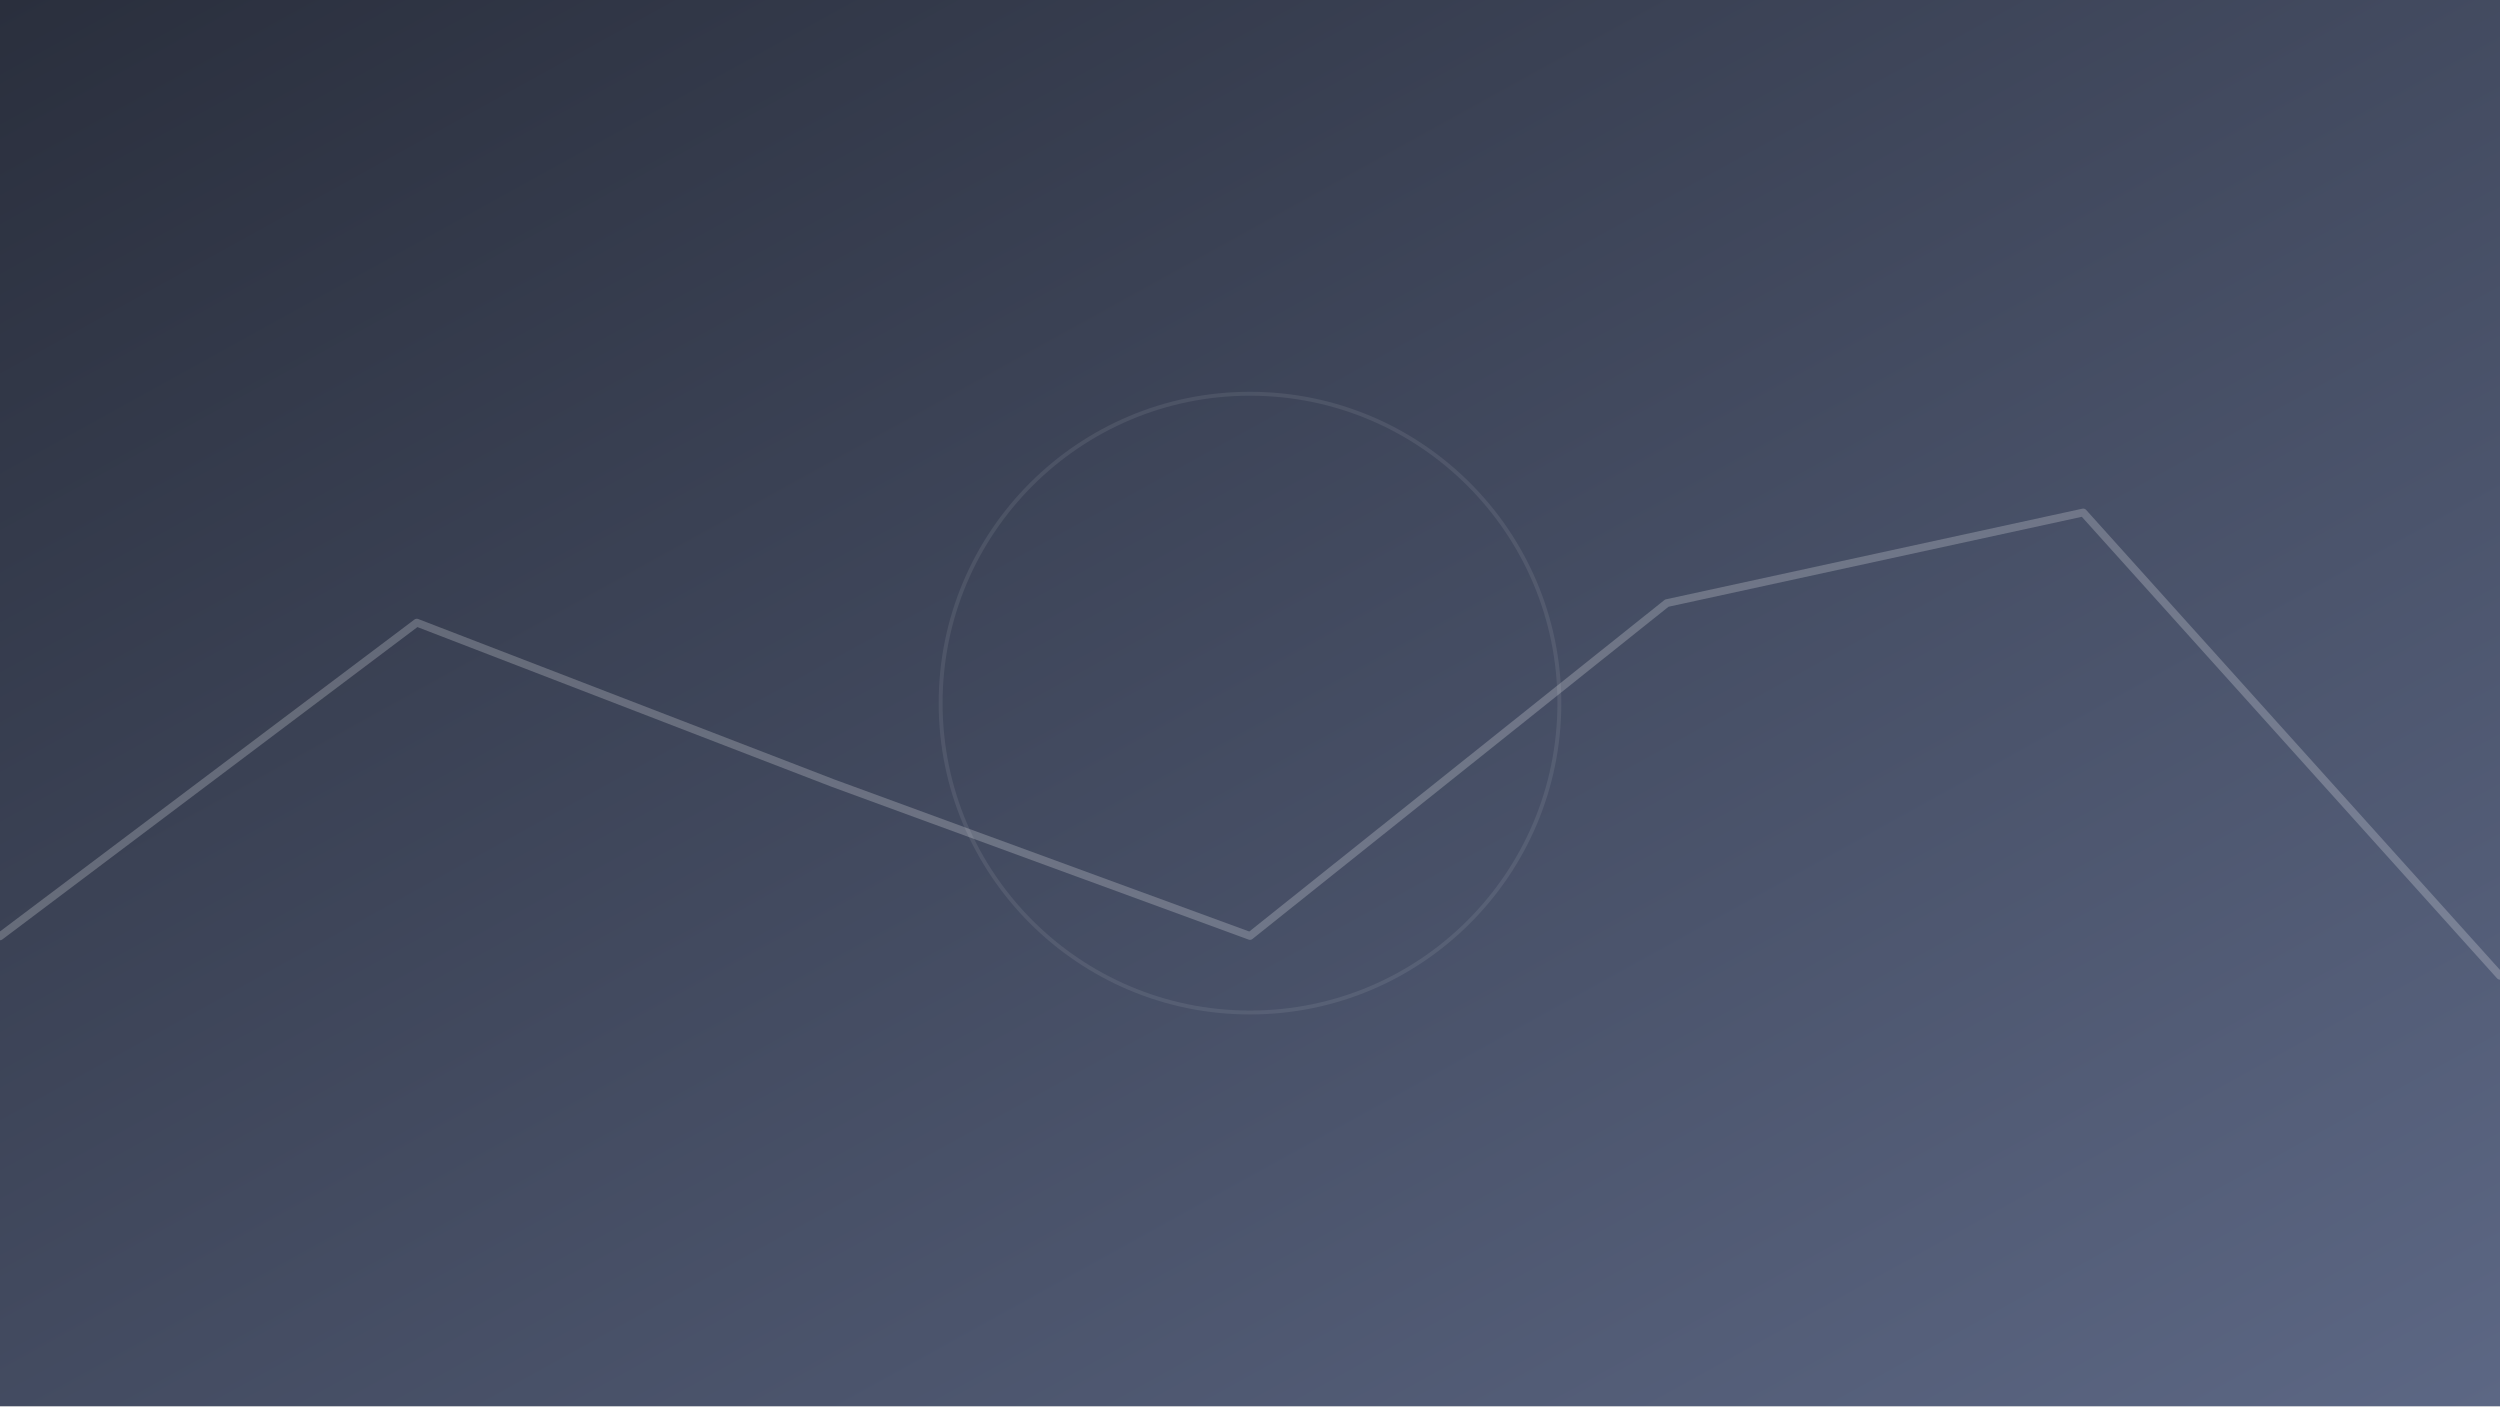
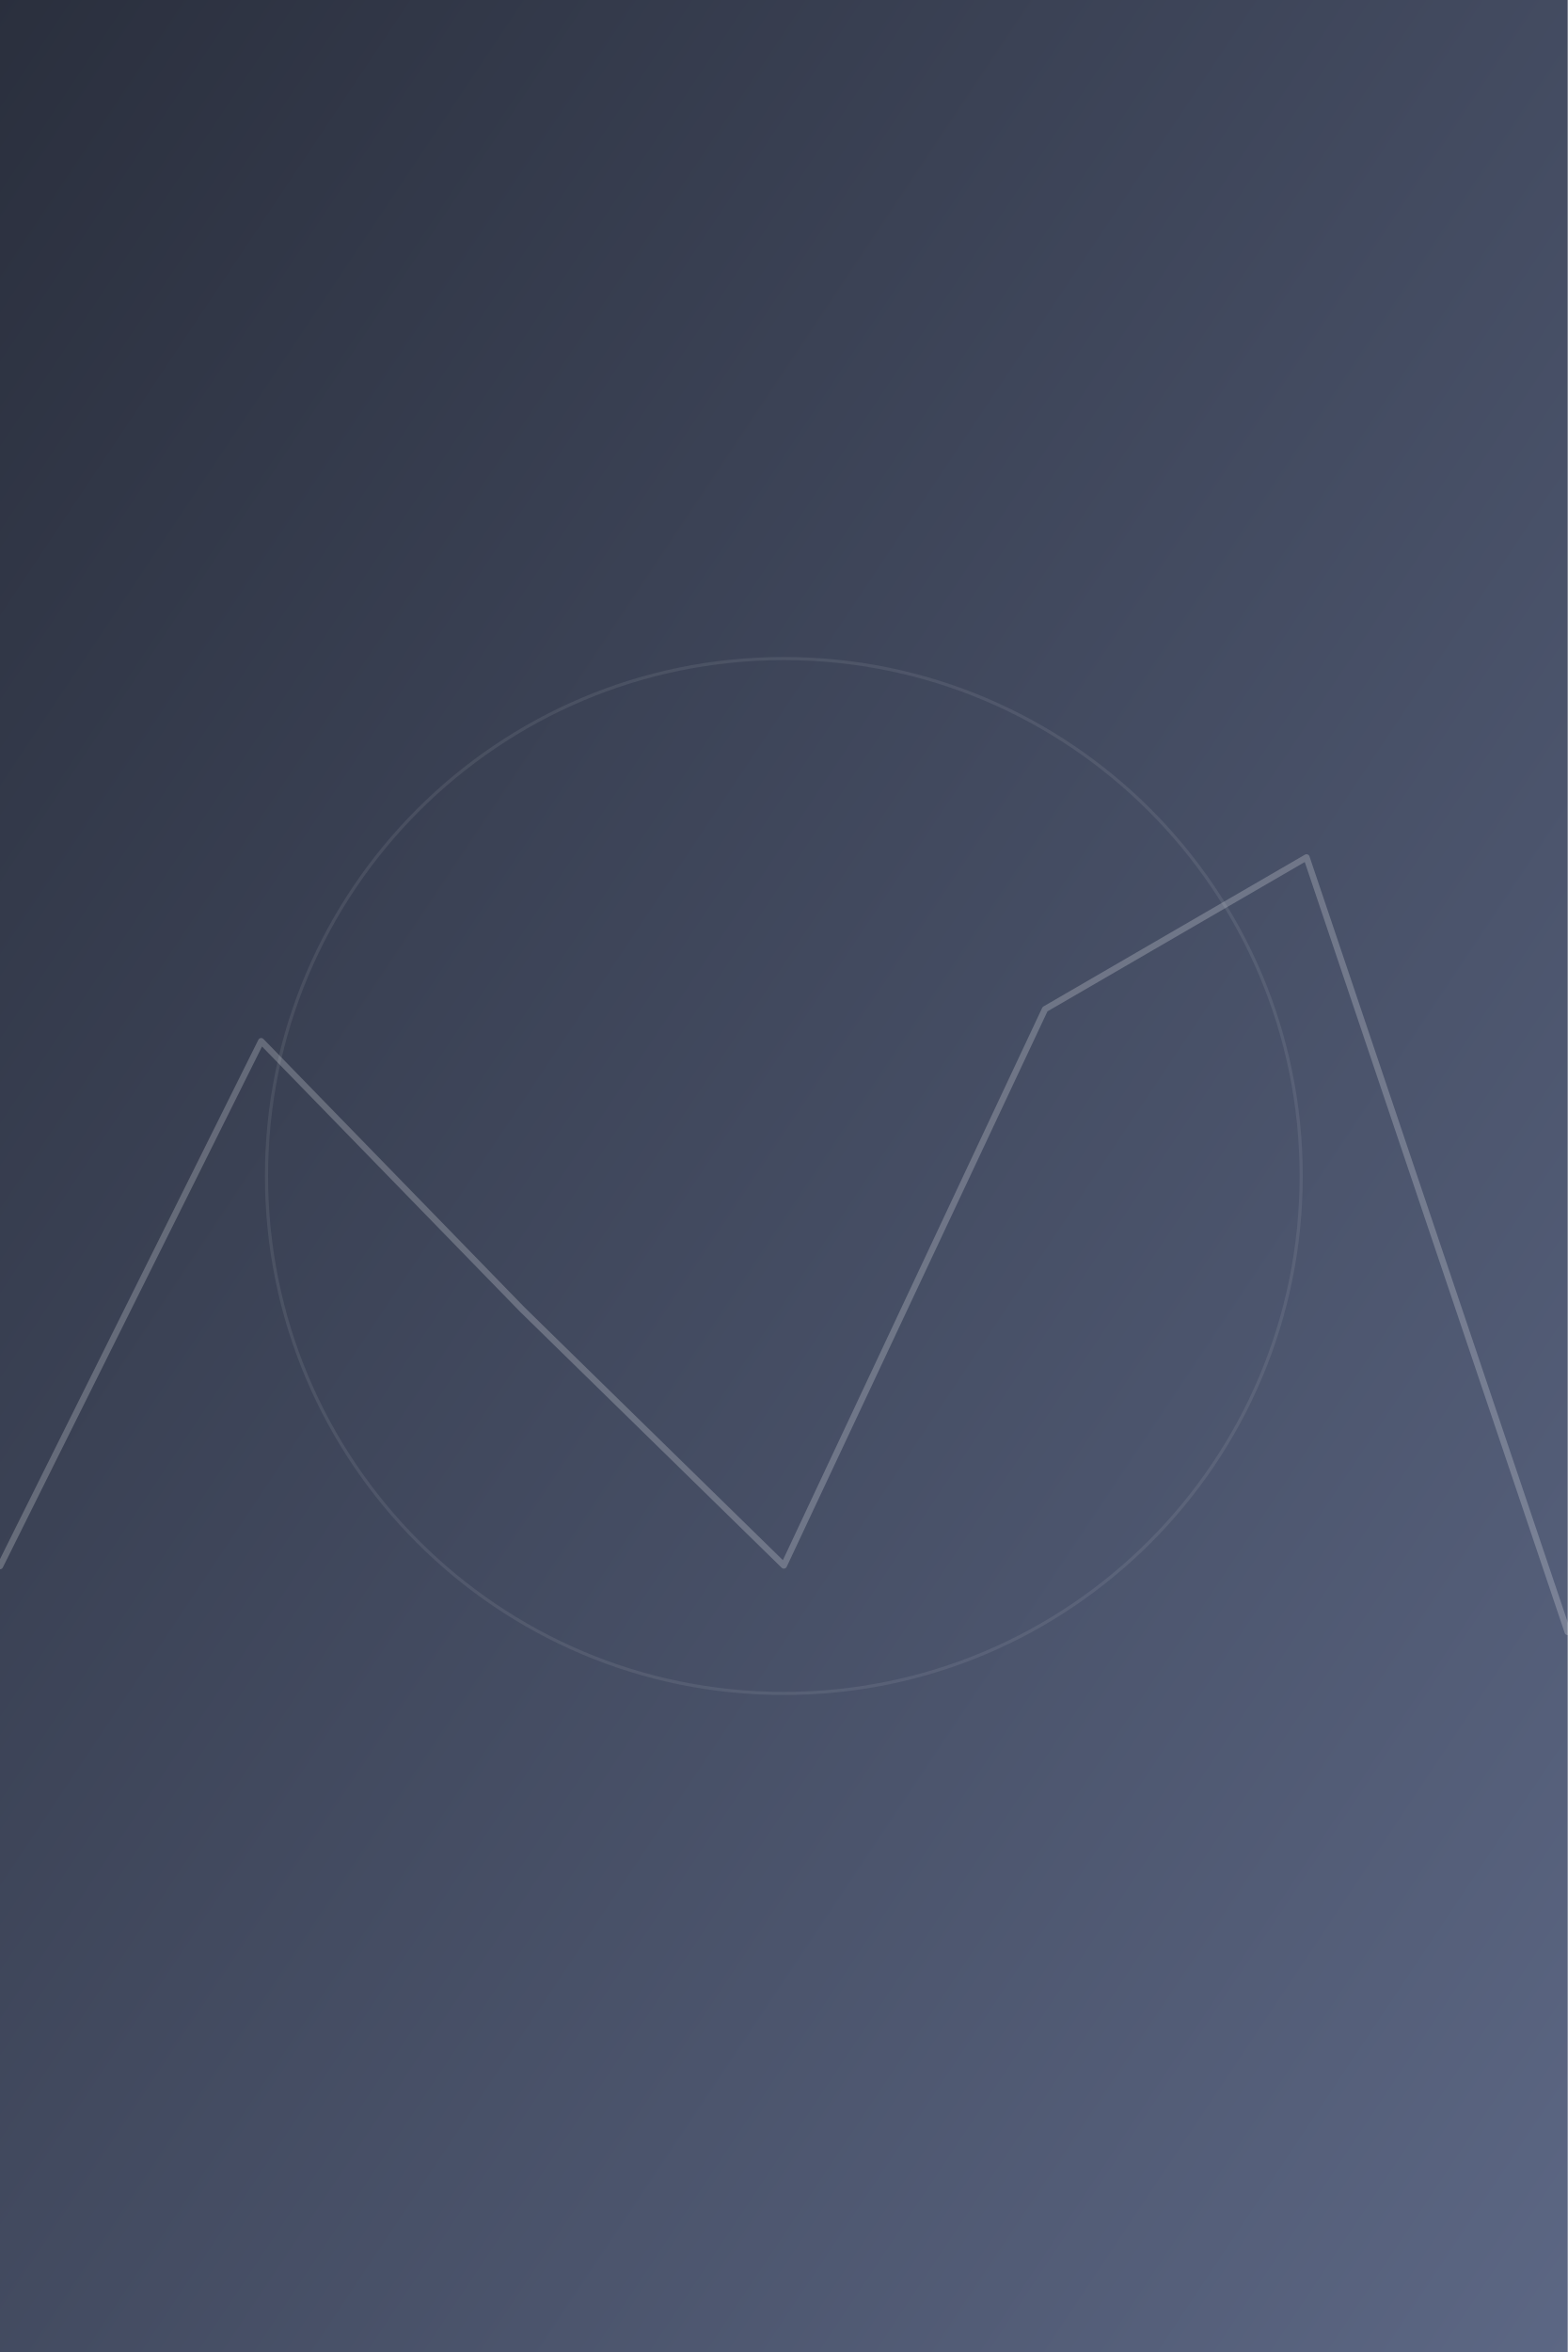
- <svg xmlns="http://www.w3.org/2000/svg" viewBox="0 0 640 360" width="640" height="360">
+ <svg xmlns="http://www.w3.org/2000/svg" viewBox="0 0 500 750" width="500" height="750">
  <defs>
    <linearGradient id="g" x1="0" y1="0" x2="1" y2="1">
      <stop offset="0%" stop-color="#2a2f3d" />
      <stop offset="100%" stop-color="#5c6784" />
    </linearGradient>
  </defs>
-   <rect width="640" height="360" fill="url(#g)" />
-   <path d="M0.0 239.7 L106.7 159.4 L213.3 200.5 L320.0 239.6 L426.7 154.4 L533.3 131.2 L640.0 249.8" fill="none" stroke="#ffffff" stroke-opacity="0.22" stroke-width="2" stroke-linejoin="round" stroke-linecap="round" />
-   <circle cx="320.0" cy="180.0" r="79.2" fill="none" stroke="#ffffff" stroke-opacity="0.08" stroke-width="1" />
+   <rect width="500" height="750" fill="url(#g)" />
+   <path d="M0.0 499.4 L83.3 332.0 L166.7 417.7 L250.0 499.2 L333.3 321.8 L416.7 273.4 L500.0 520.4" fill="none" stroke="#ffffff" stroke-opacity="0.22" stroke-width="2" stroke-linejoin="round" stroke-linecap="round" />
+   <circle cx="250.0" cy="375.0" r="165.0" fill="none" stroke="#ffffff" stroke-opacity="0.08" stroke-width="1" />
</svg>
